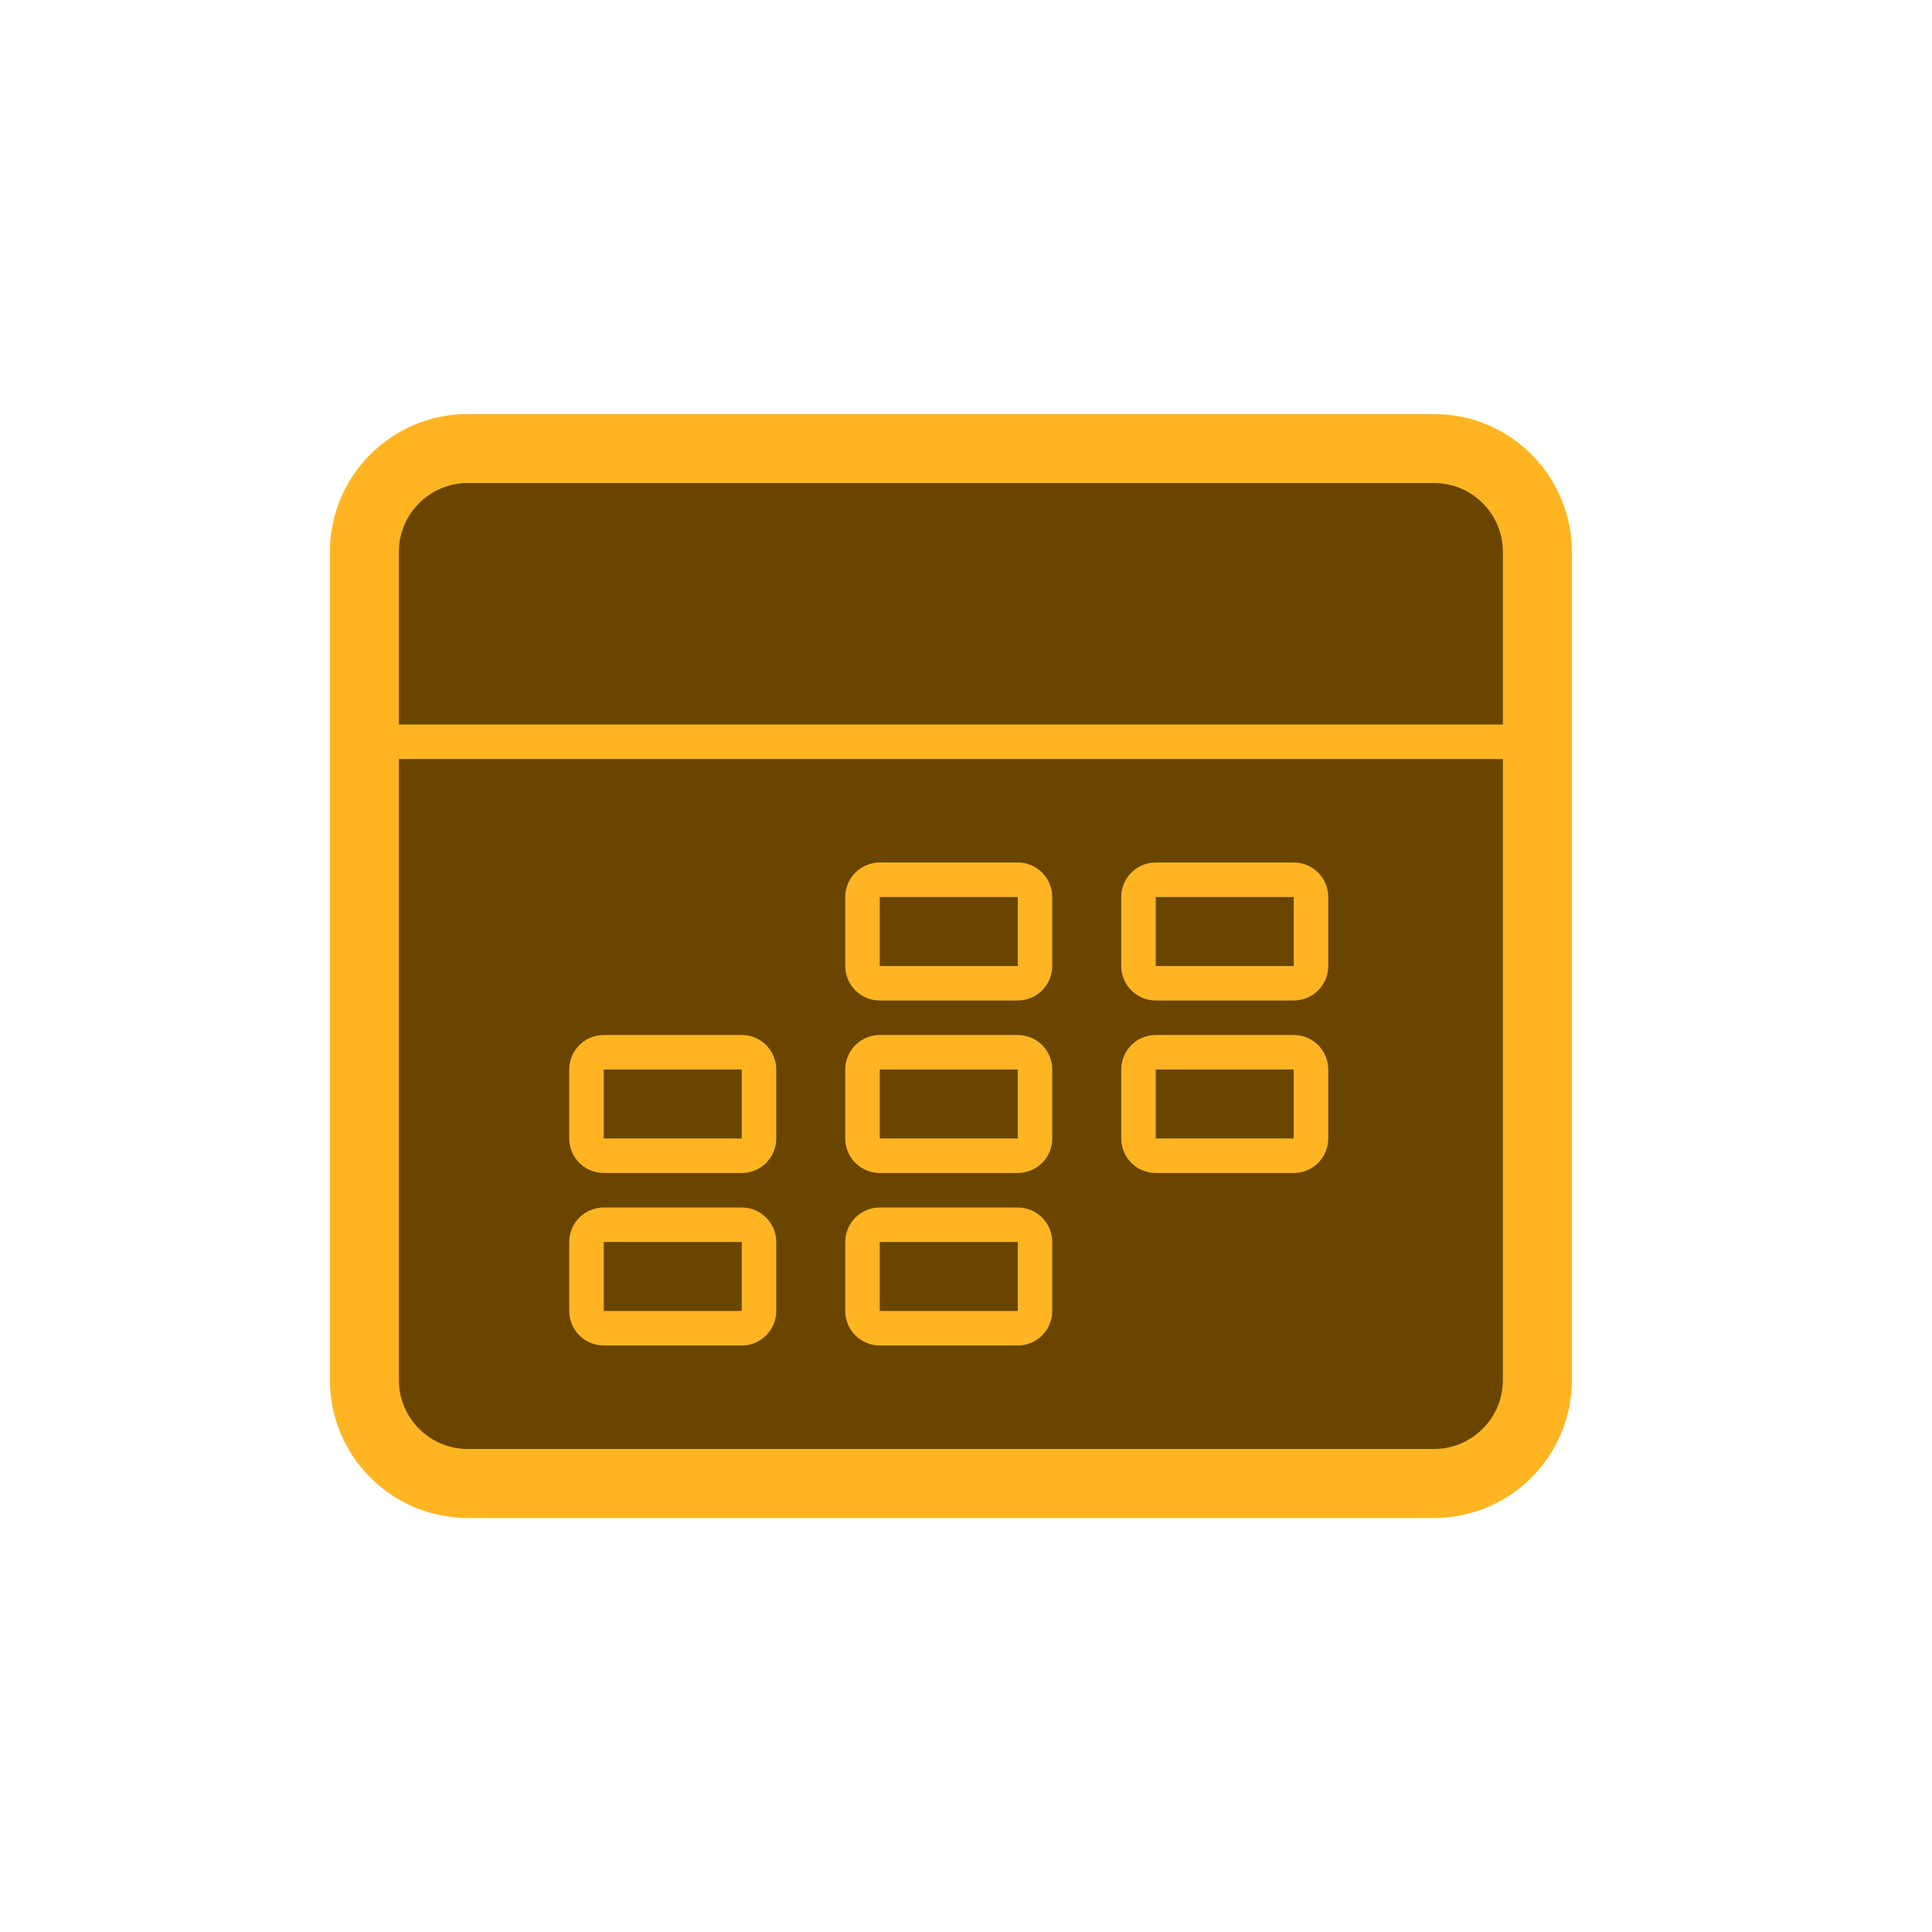
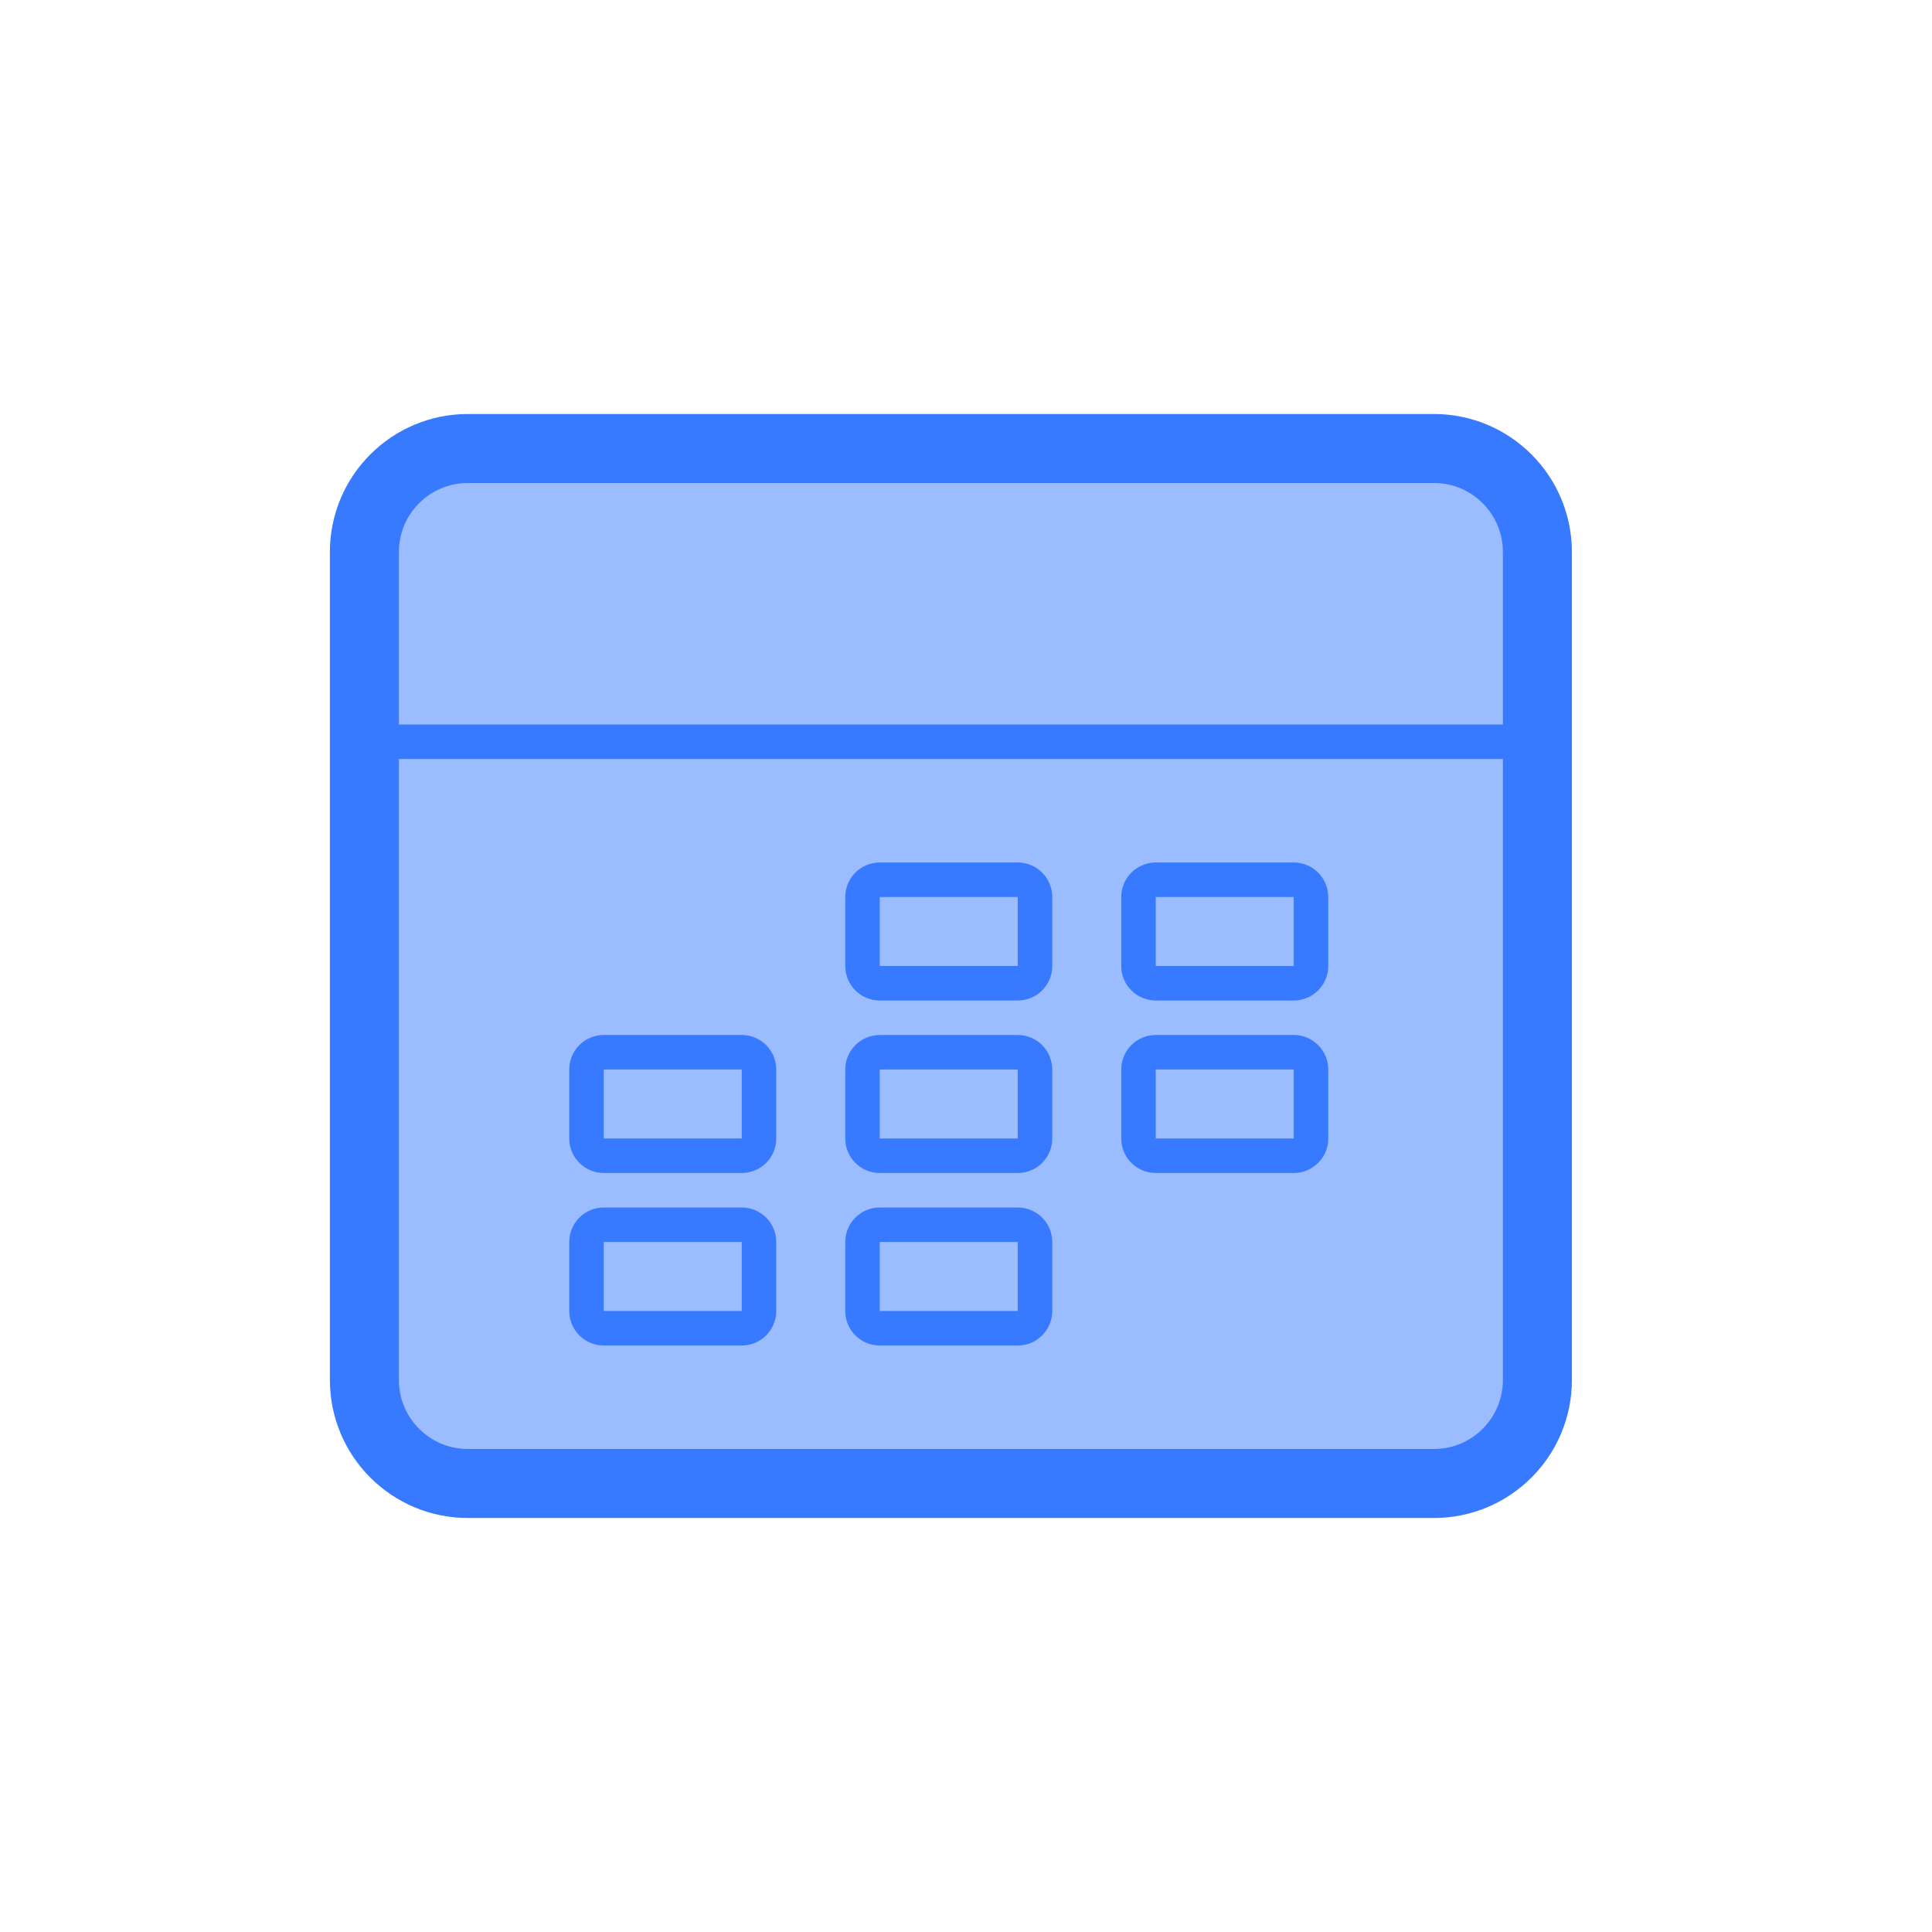
<svg xmlns="http://www.w3.org/2000/svg" width="56" height="56" viewBox="0 0 56 56" fill="none">
-   <rect x="10.562" y="13" width="34" height="30" rx="3" fill="#694500" />
-   <rect x="10.562" y="13" width="34" height="30" rx="3" stroke="#FFB522" stroke-width="2" />
-   <rect x="10.562" y="21" width="34" height="1" fill="#FFB522" />
-   <rect x="25" y="25.5" width="5" height="3" rx="0.5" stroke="#FFB522" />
-   <rect x="33" y="25.5" width="5" height="3" rx="0.5" stroke="#FFB522" />
-   <rect x="17" y="30.5" width="5" height="3" rx="0.5" stroke="#FFB522" />
-   <rect x="25" y="35.5" width="5" height="3" rx="0.5" stroke="#FFB522" />
-   <rect x="33" y="30.5" width="5" height="3" rx="0.5" stroke="#FFB522" />
-   <rect x="17" y="35.5" width="5" height="3" rx="0.5" stroke="#FFB522" />
-   <rect x="25" y="30.5" width="5" height="3" rx="0.5" stroke="#FFB522" />
+   <rect x="10.562" y="13" width="34" height="30" rx="3" fill="#9BBCFF" />
+   <rect x="10.562" y="13" width="34" height="30" rx="3" stroke="#377AFF" stroke-width="2" />
+   <rect x="10.562" y="21" width="34" height="1" fill="#377AFF" />
+   <rect x="25" y="25.5" width="5" height="3" rx="0.5" stroke="#377AFF" />
+   <rect x="33" y="25.5" width="5" height="3" rx="0.5" stroke="#377AFF" />
+   <rect x="17" y="30.5" width="5" height="3" rx="0.5" stroke="#377AFF" />
+   <rect x="25" y="35.5" width="5" height="3" rx="0.5" stroke="#377AFF" />
+   <rect x="33" y="30.5" width="5" height="3" rx="0.5" stroke="#377AFF" />
+   <rect x="17" y="35.5" width="5" height="3" rx="0.5" stroke="#377AFF" />
+   <rect x="25" y="30.5" width="5" height="3" rx="0.5" stroke="#377AFF" />
</svg>
